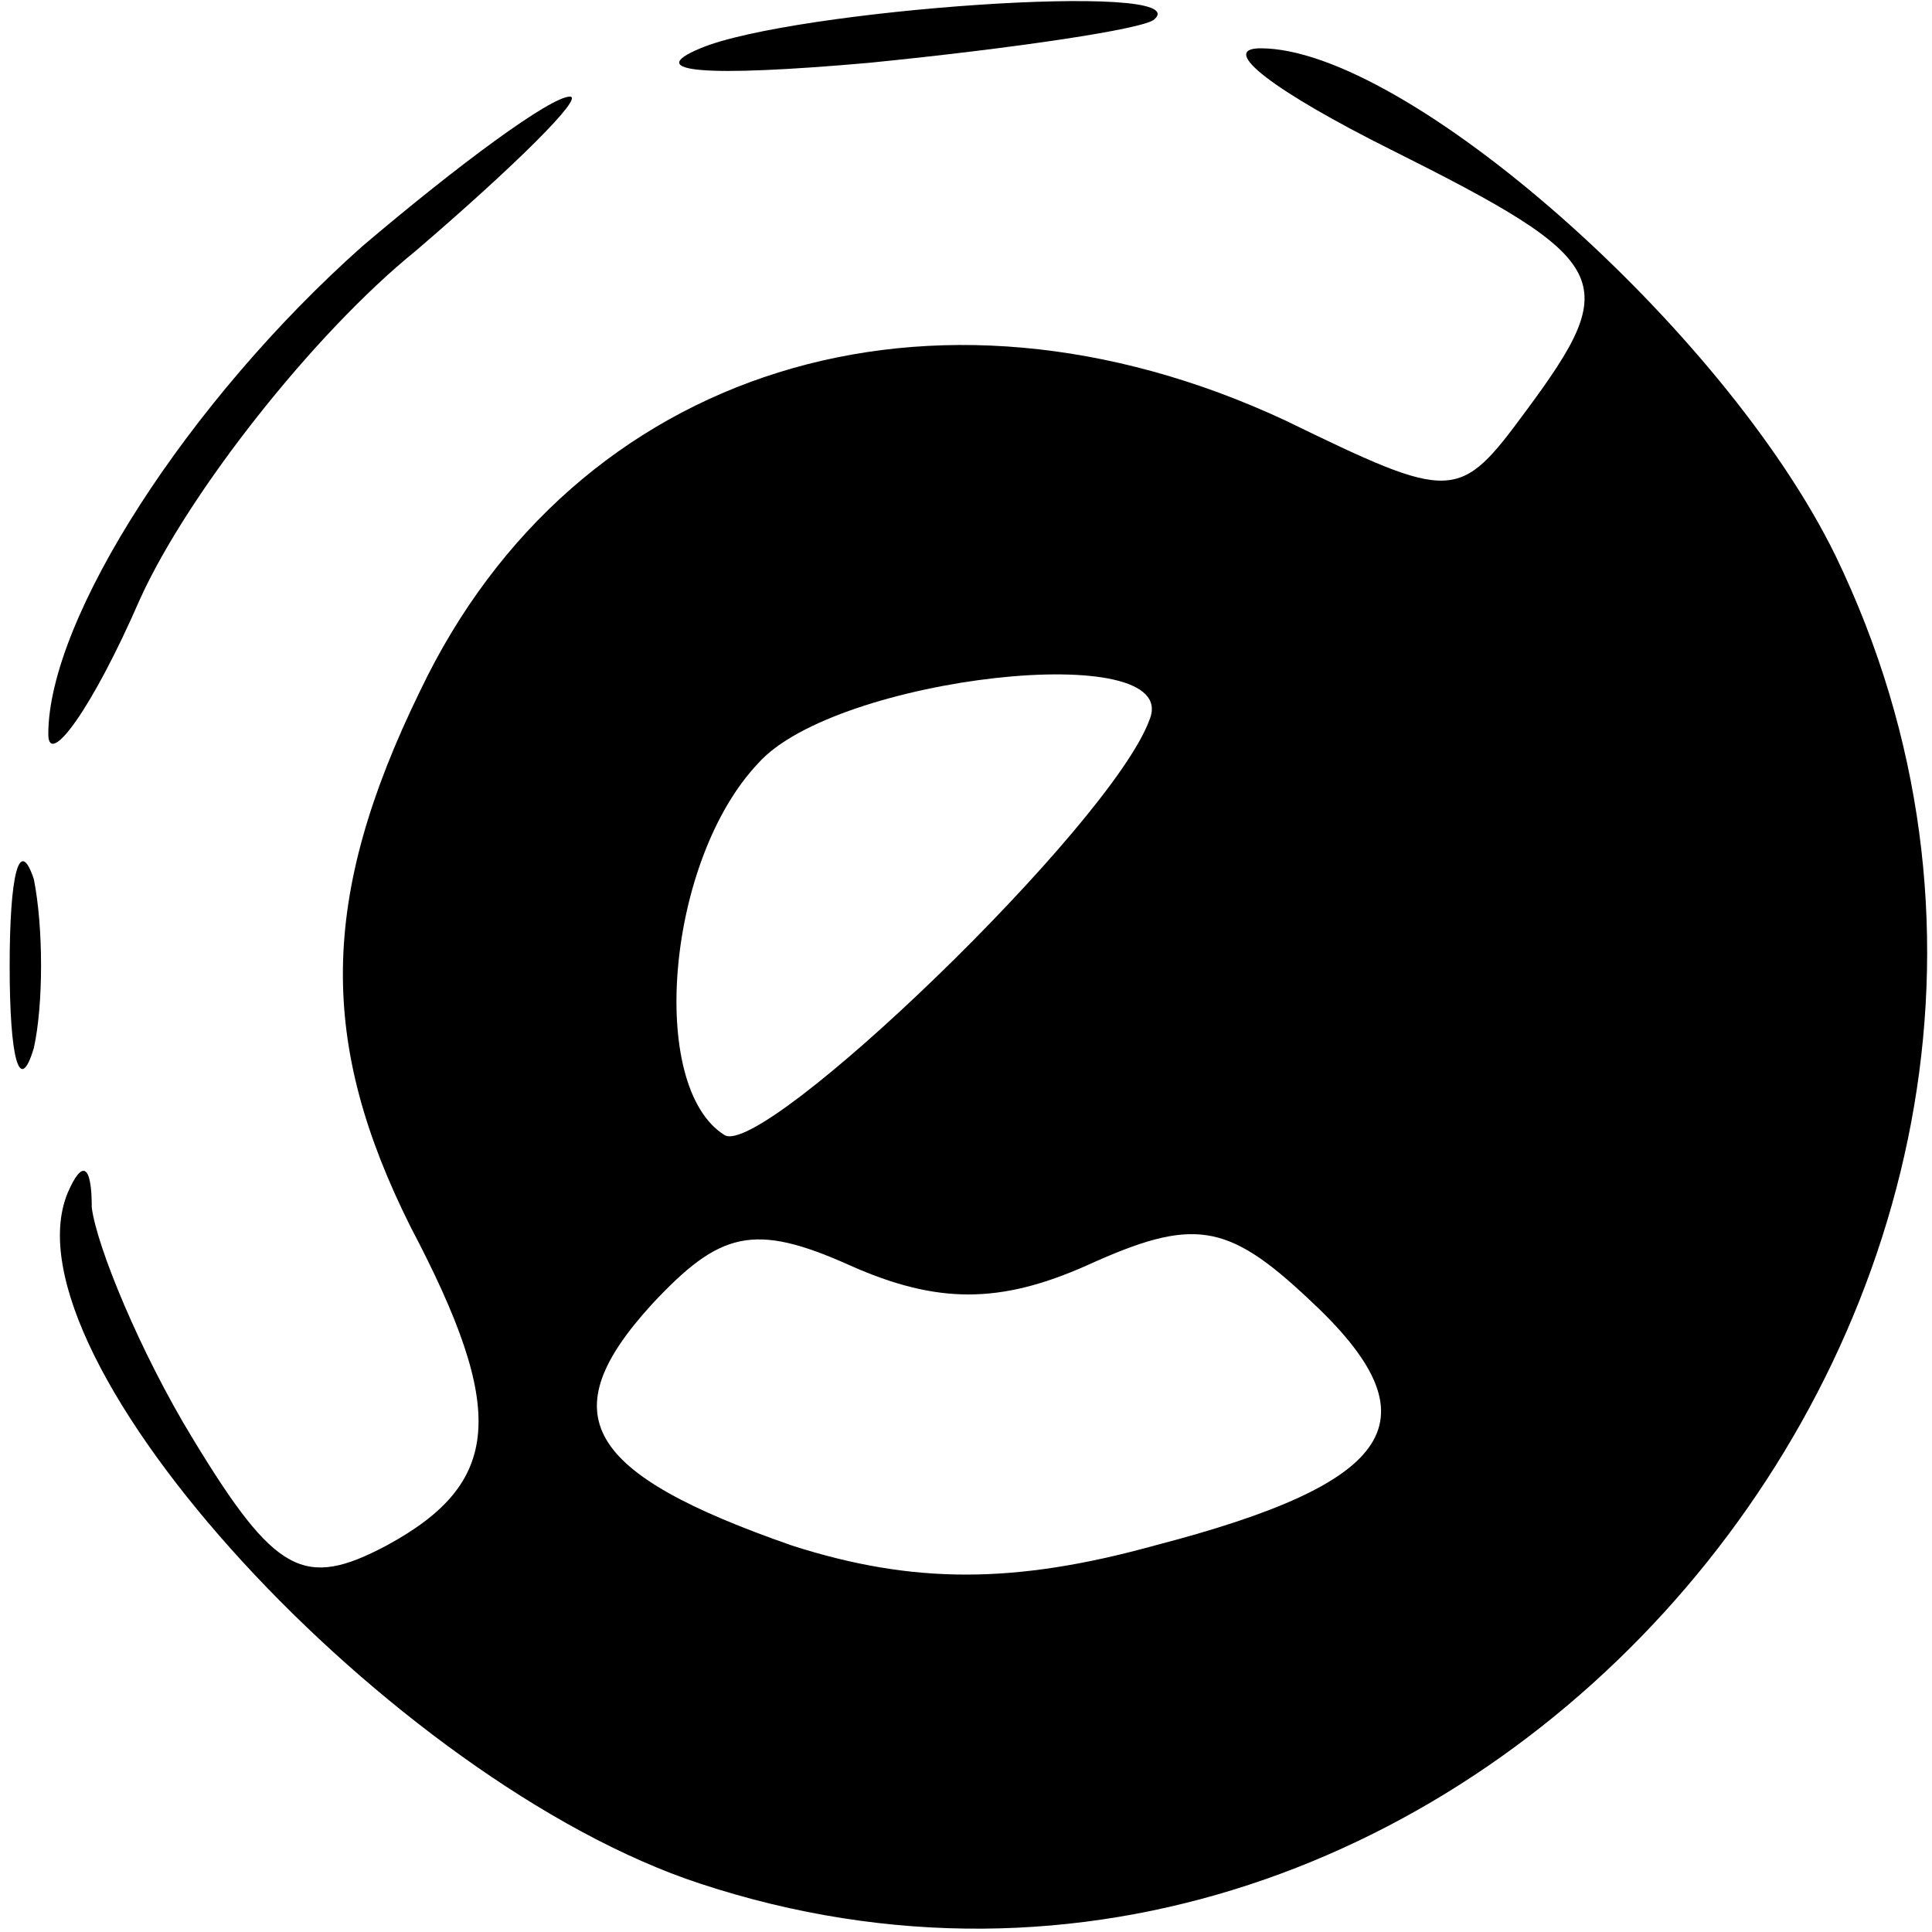
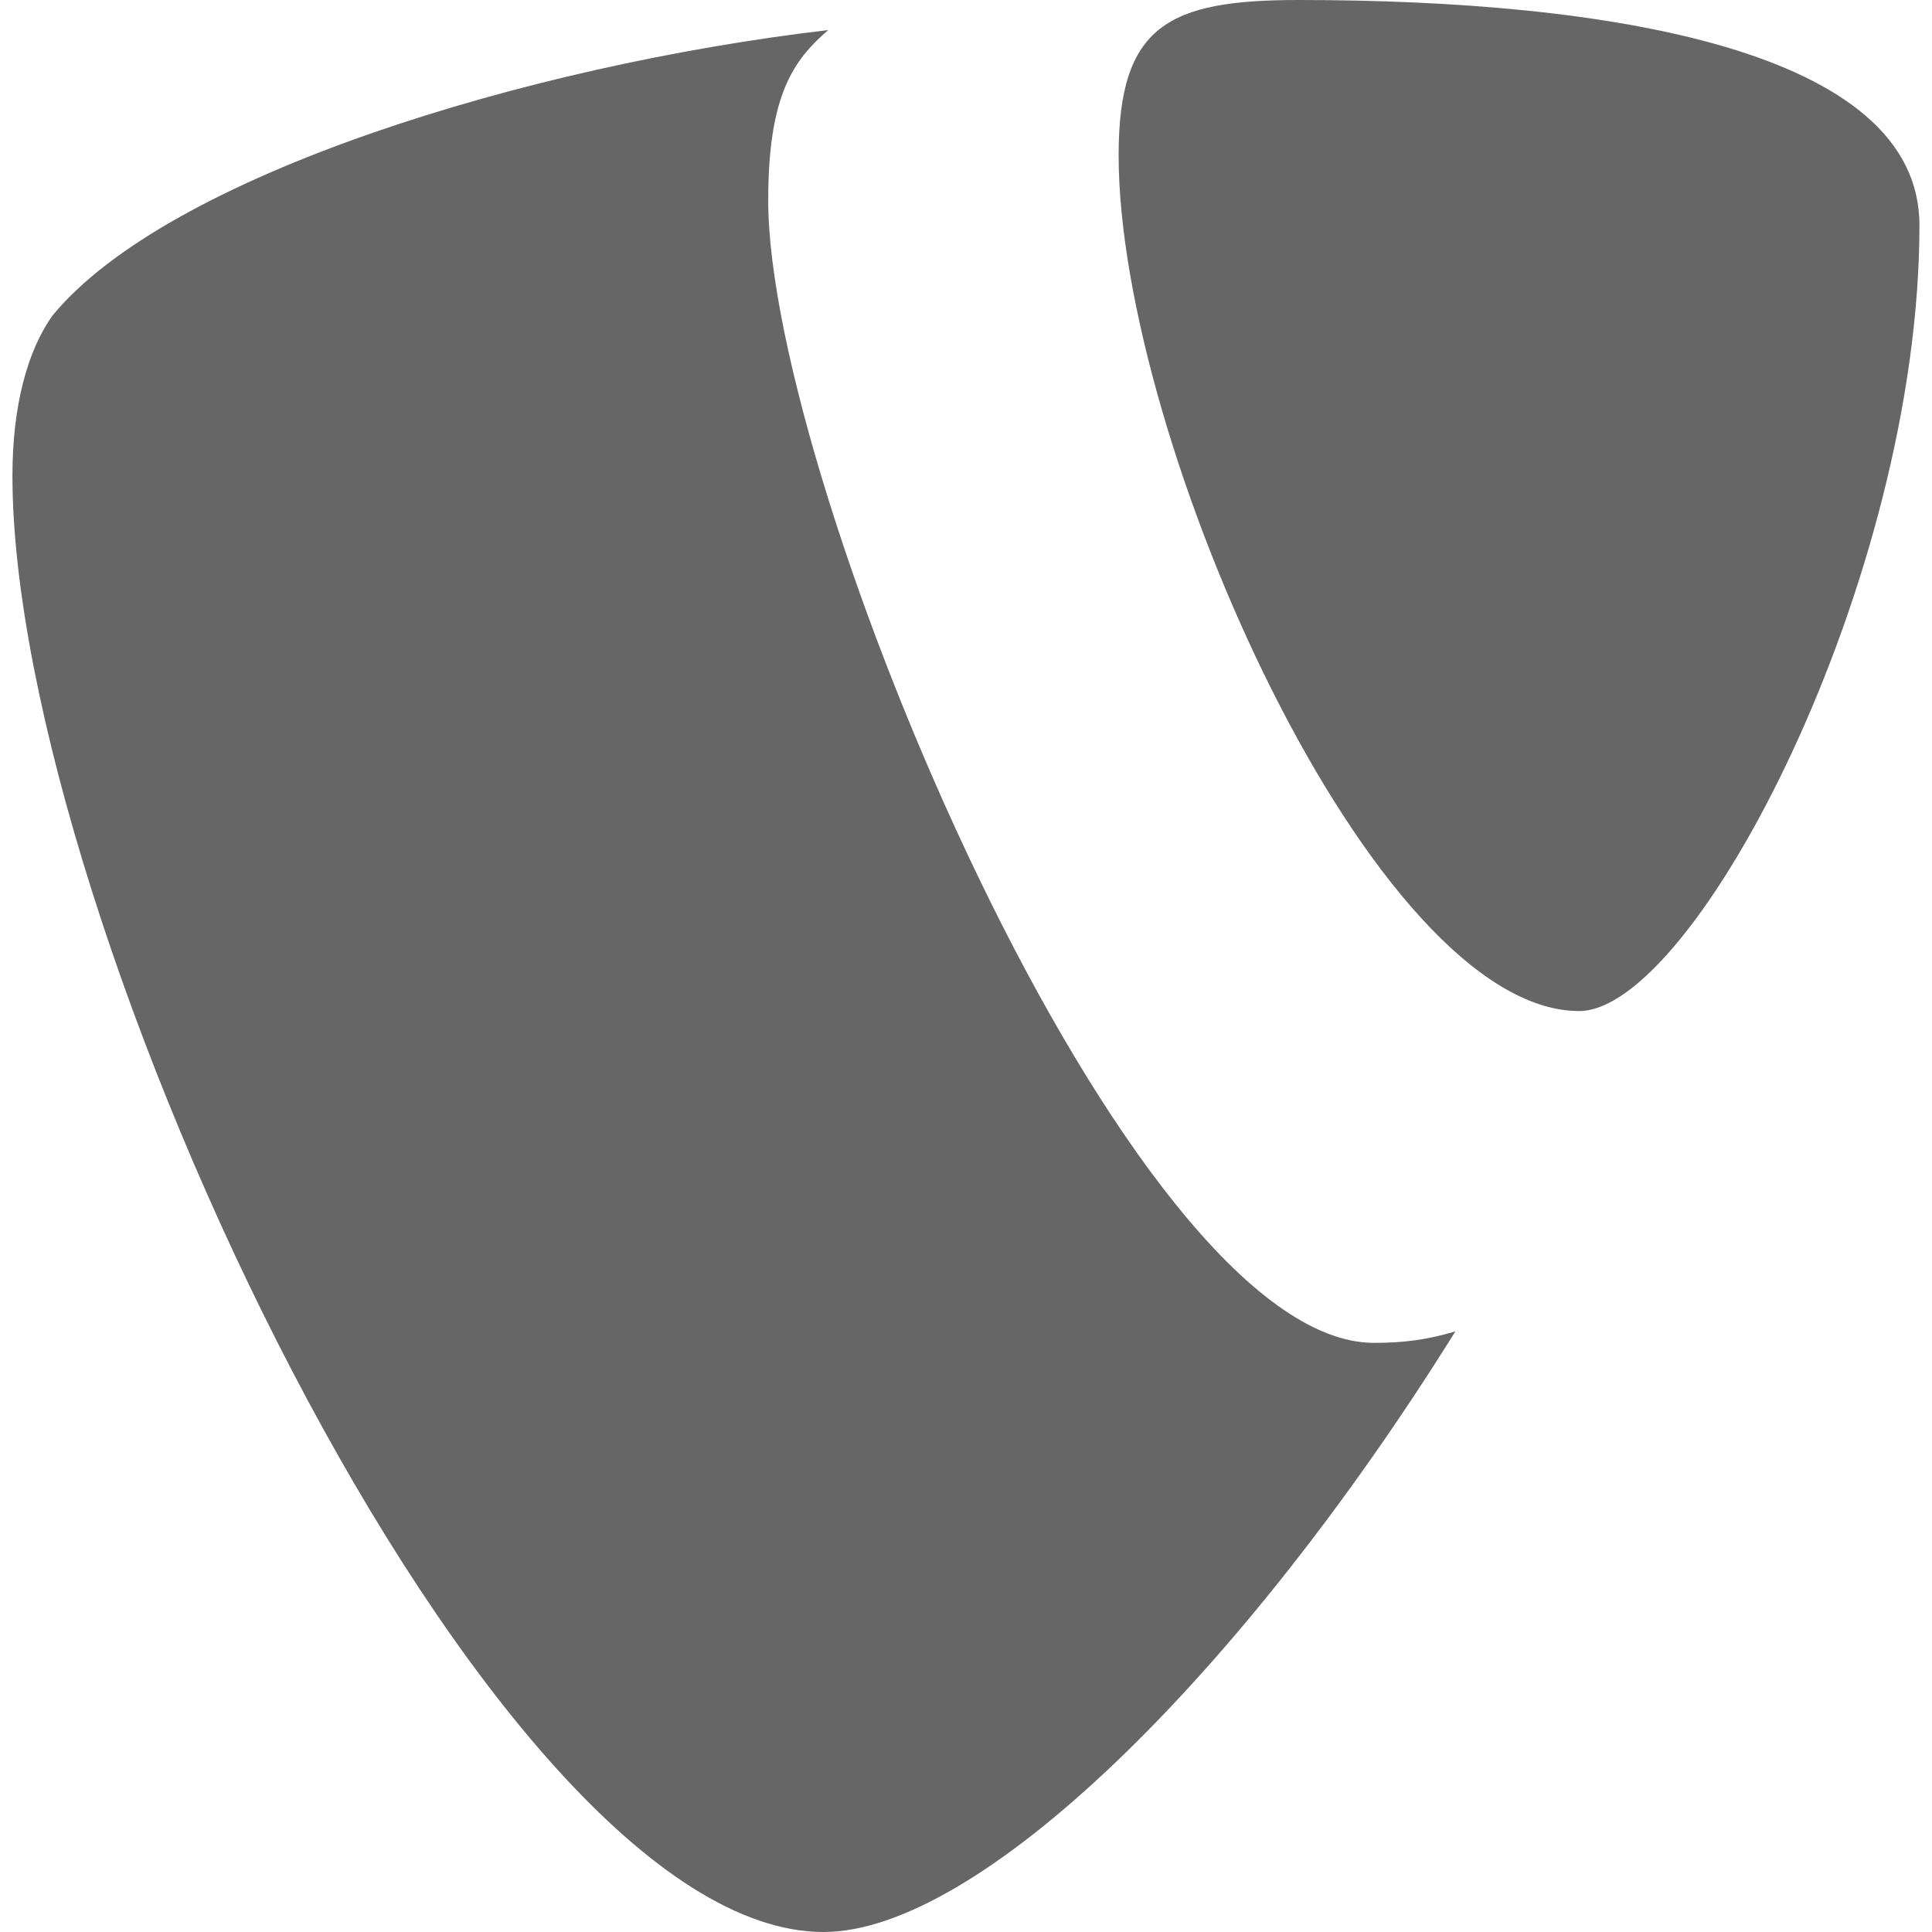
- <svg xmlns="http://www.w3.org/2000/svg" version="1.0" width="40pt" height="40pt" viewBox="0 0 40 40" preserveAspectRatio="xMidYMid meet">
-   <g transform="translate(0,40) scale(0.1,-0.1)" fill="#000000" stroke="none">
-     <path d="M145 390 c-12 -5 1 -6 35 -3 30 3 57 7 59 9 9 8 -75 2 -94 -6z" />
-     <path d="M288 369 c46 -23 48 -27 28 -54 -14 -19 -15 -19 -50 -2 -73 34 -147 11 -179 -56 -21 -43 -21 -73 -2 -111 20 -38 19 -53 -5 -66 -17 -9 -23 -6 -40 22 -11 18 -20 40 -21 48 0 9 -2 10 -5 3 -14 -34 67 -122 131 -143 158 -52 308 124 235 275 -23 47 -89 105 -119 105 -9 0 3 -9 27 -21z m-50 -118 c-8 -22 -80 -91 -88 -86 -16 10 -12 57 7 77 16 18 88 26 81 9z m-13 -113 c22 10 29 9 46 -7 27 -25 18 -38 -32 -51 -29 -8 -50 -8 -75 0 -43 15 -50 27 -29 50 14 15 21 17 41 8 18 -8 31 -8 49 0z" />
-     <path d="M75 349 c-36 -32 -65 -77 -65 -101 0 -7 9 5 19 28 10 22 36 55 57 72 21 18 35 32 32 32 -4 0 -23 -14 -43 -31z" />
-     <path d="M2 200 c0 -19 2 -27 5 -17 2 9 2 25 0 35 -3 9 -5 1 -5 -18z" />
-   </g>
+ <svg xmlns="http://www.w3.org/2000/svg" viewBox="0 0 16 16">
+   <path fill="#666" d="M12.053 11.026c-.238.07-.427.095-.674.095-2.033 0-5.017-7.1-5.017-9.462 0-.87.207-1.16.497-1.41C4.373.54 1.39 1.452.435 2.613c-.207.29-.332.746-.332 1.326C.103 7.628 4.04 16 6.82 16c1.283 0 3.45-2.114 5.233-4.974M10.756 0c2.57 0 5.14.415 5.14 1.865 0 2.943-1.865 6.508-2.818 6.508-1.7 0-3.814-4.725-3.814-7.088C9.264.207 9.68 0 10.756 0" />
</svg>
